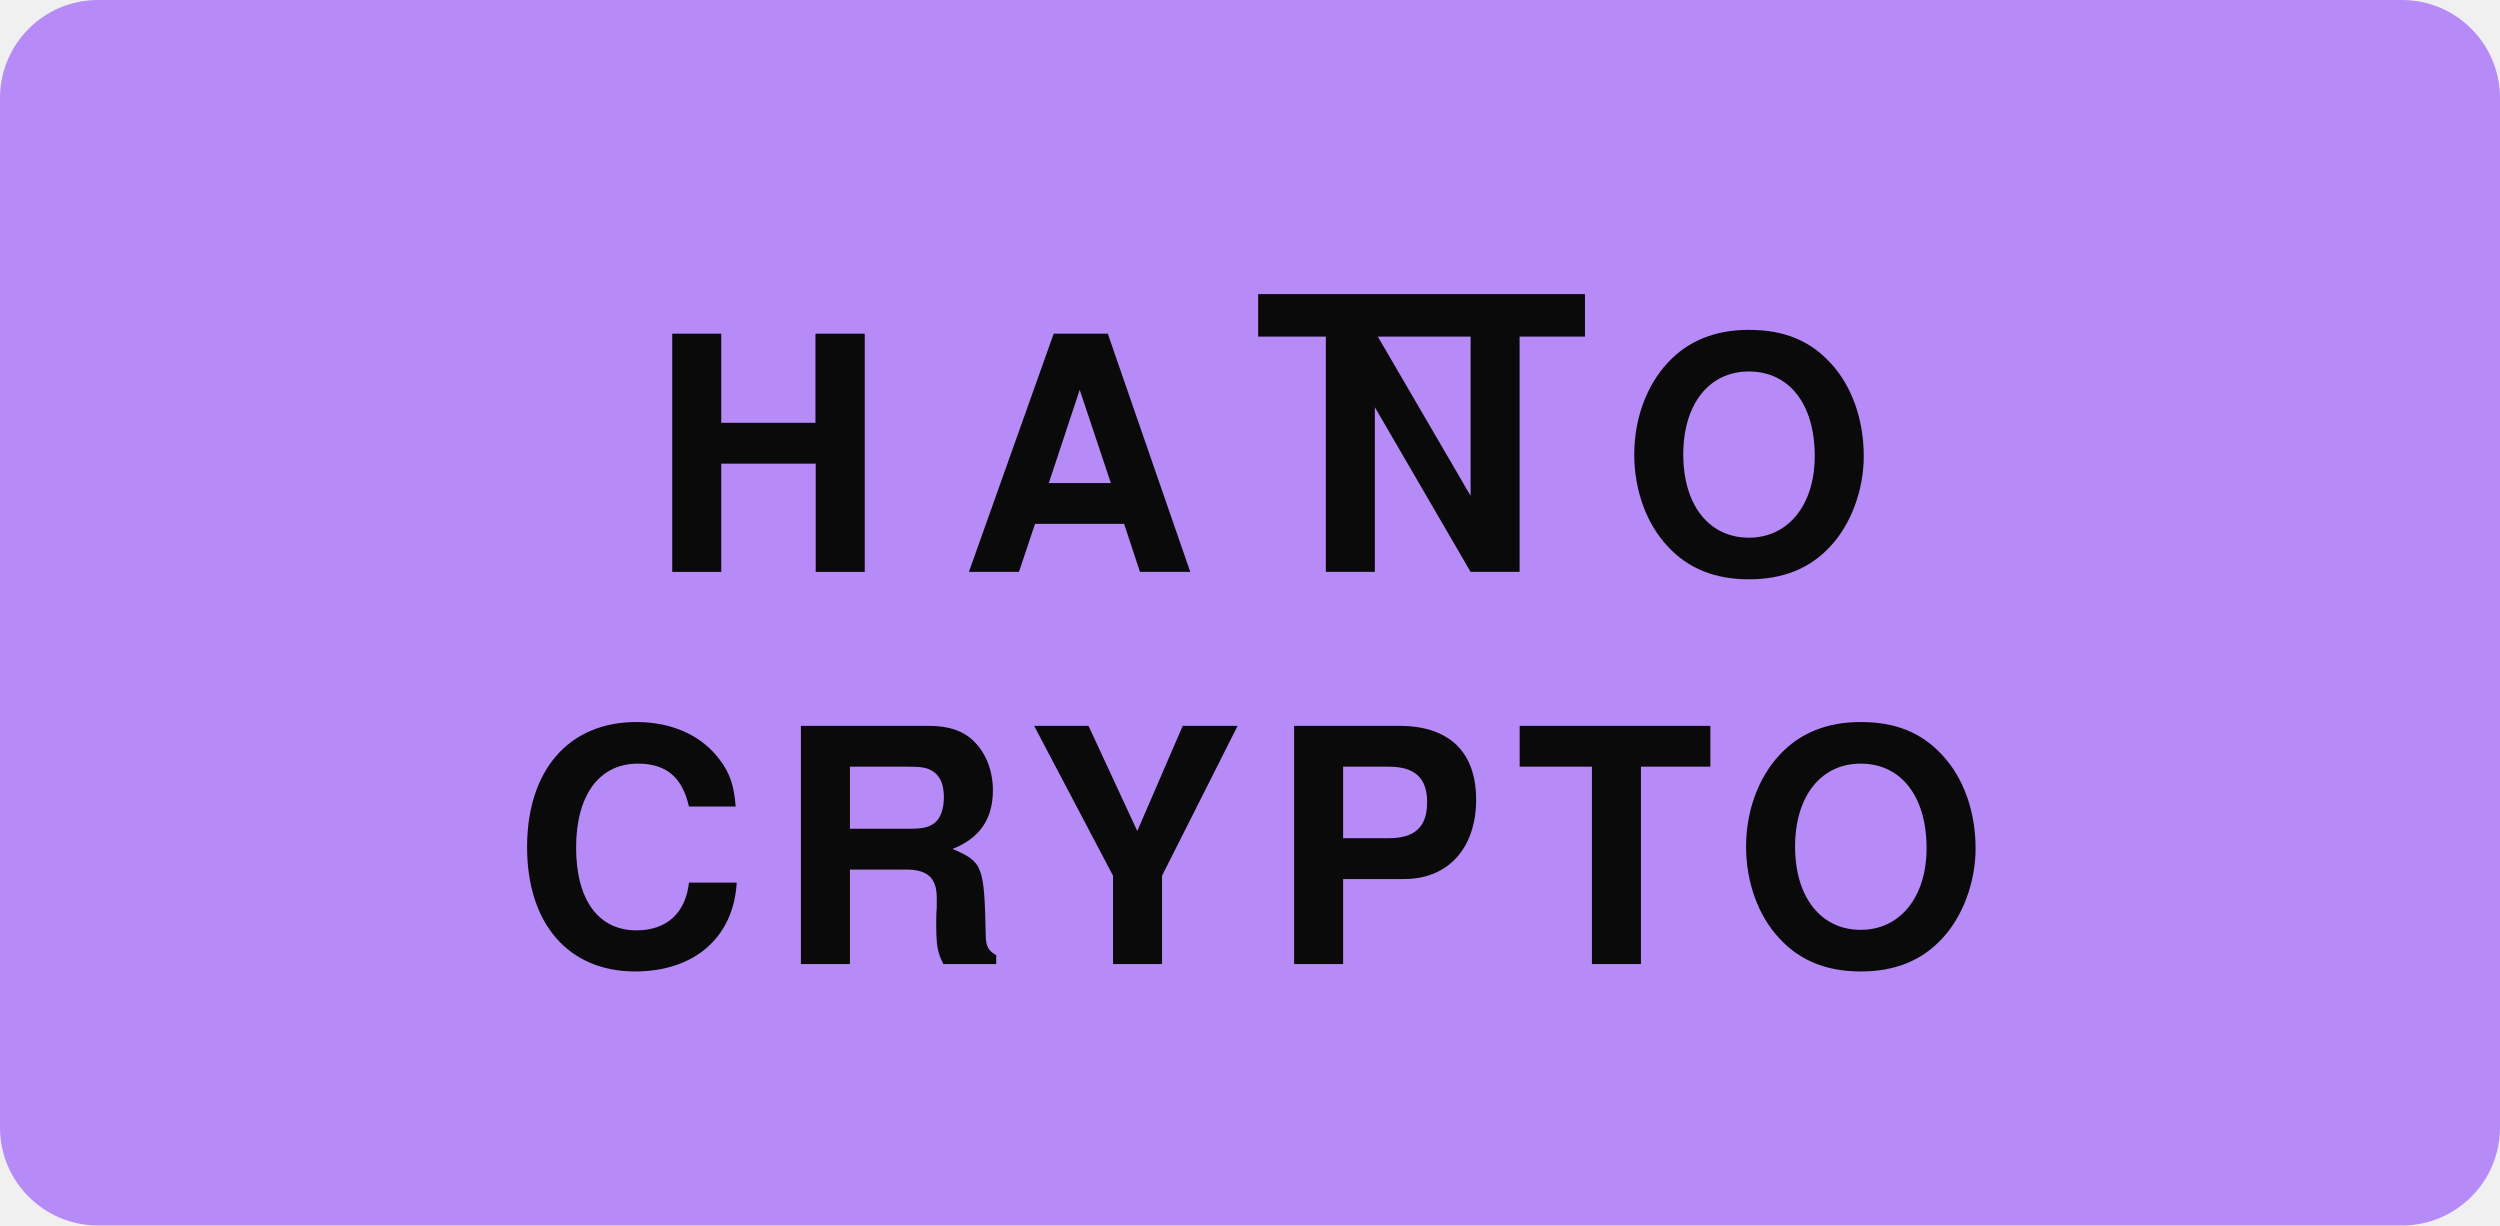
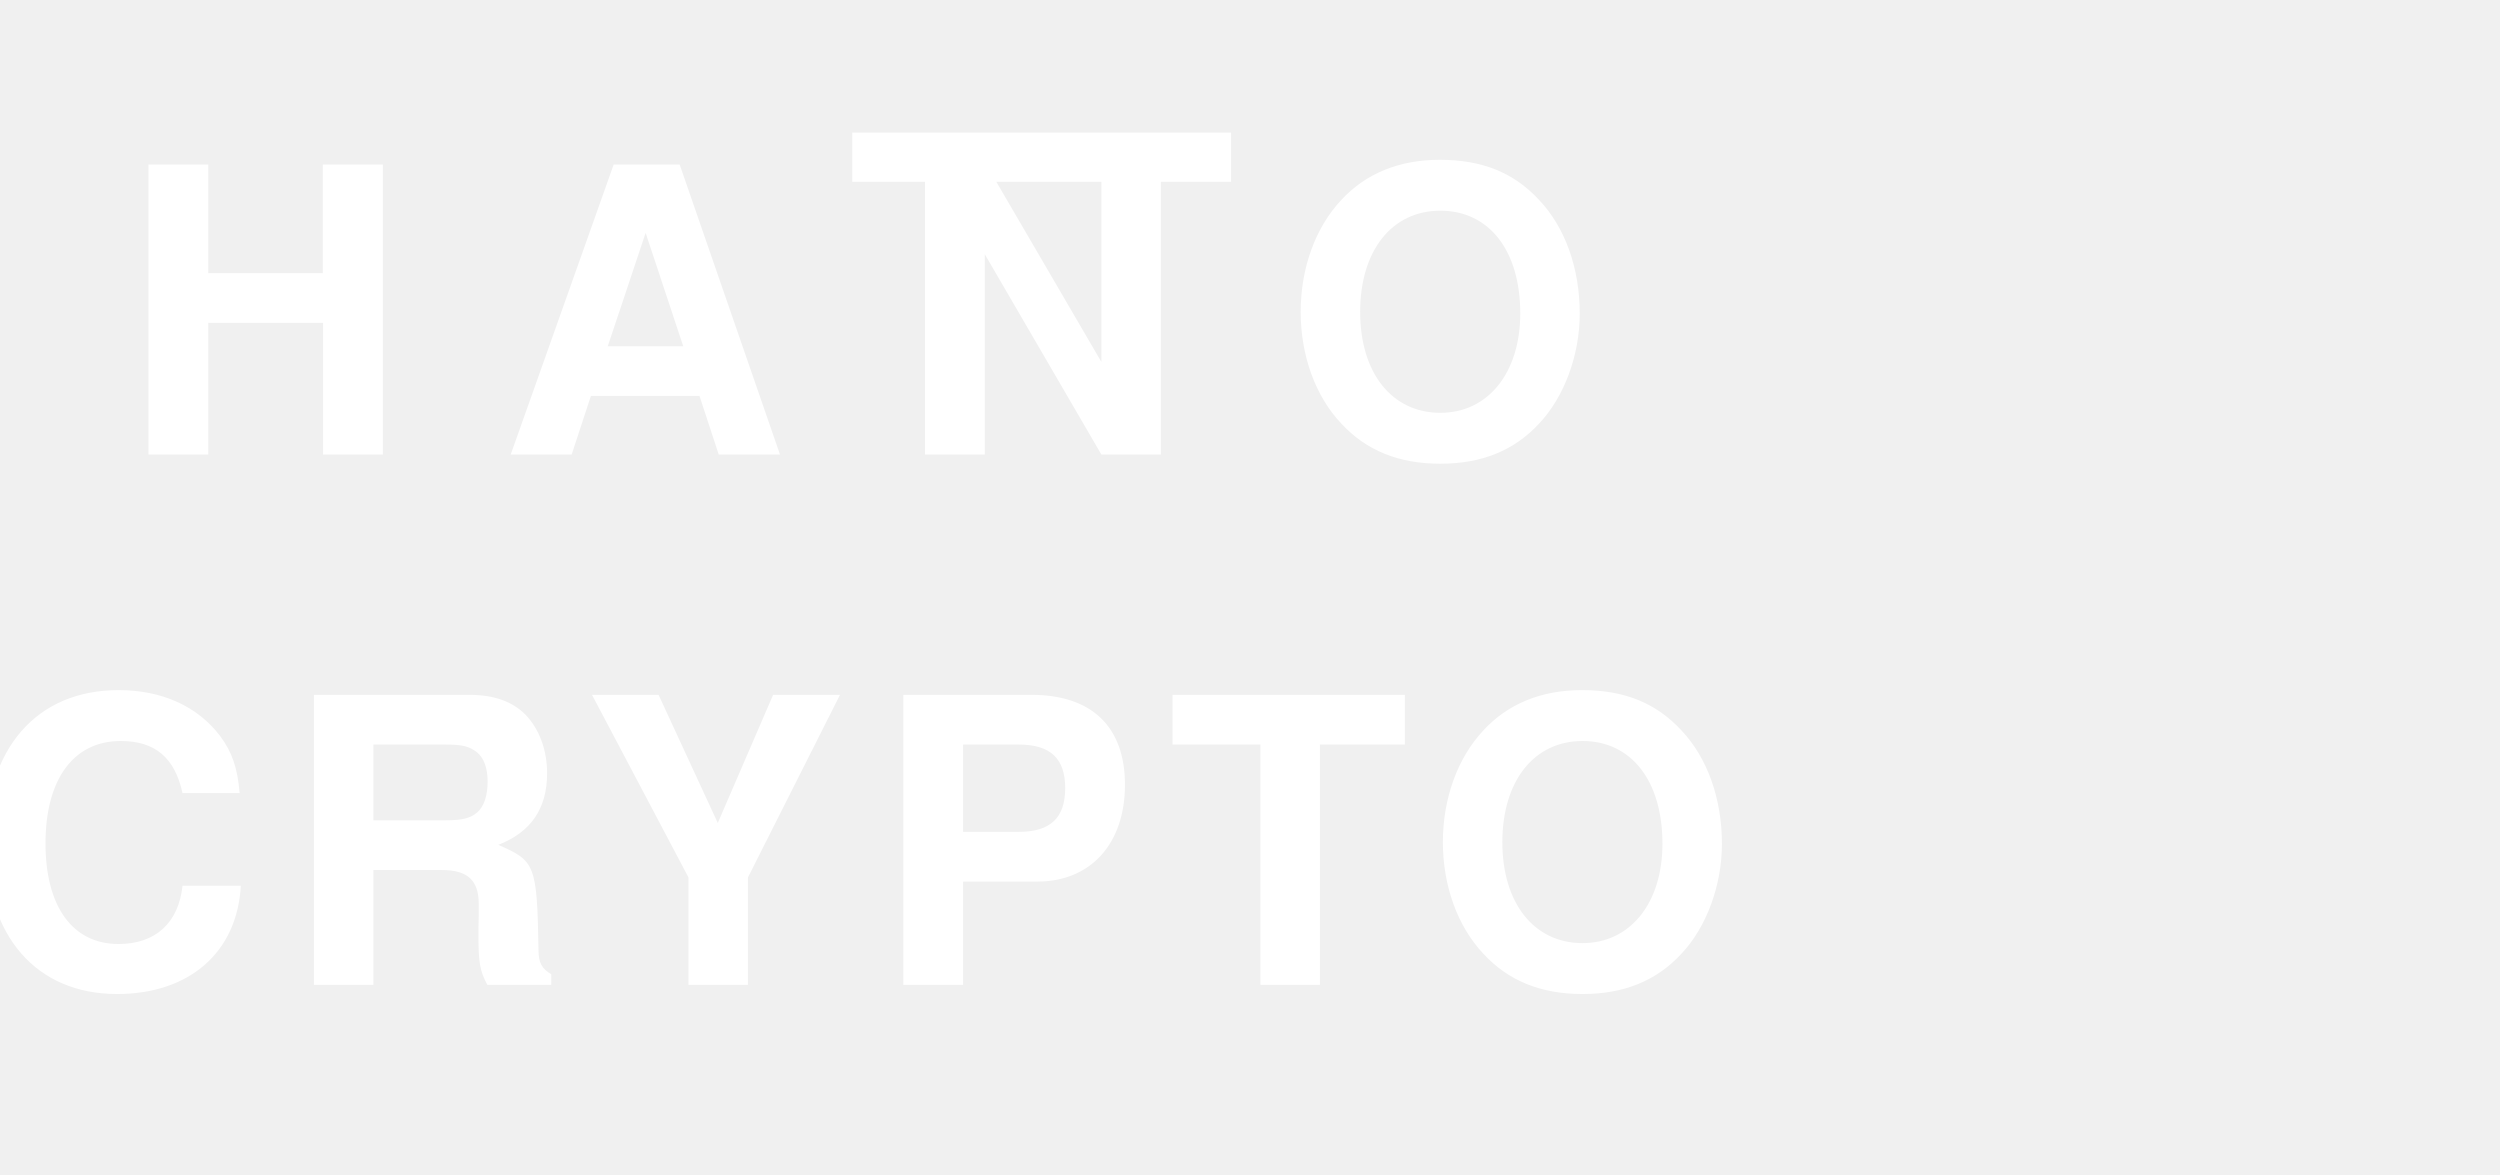
- <svg xmlns="http://www.w3.org/2000/svg" viewBox="0 0 153 75" width="153" height="75" role="img" aria-label="Hano Crypto">
-   <rect width="153" height="75" rx="6" fill="#B78BF7" />
-   <g fill="#0A0A0A" font-family="Helvetica, Arial, sans-serif" font-weight="700" font-size="20" text-anchor="middle">
-     <text x="47" y="35">H</text>
-     <text x="66" y="35">A</text>
-     <text x="87" y="35">N</text>
-     <text x="107" y="35">O</text>
-     <text x="76.5" y="59" letter-spacing="1.6">CRYPTO</text>
+ <svg xmlns="http://www.w3.org/2000/svg" viewBox="0 0 132 62" width="132" height="62" role="img" aria-label="Hano Crypto">
+   <g fill="#FFFFFF" font-family="Helvetica, Arial, sans-serif" font-weight="700" font-size="21" text-anchor="middle">
+     <text x="14" y="24">H</text>
+     <text x="34" y="24">A</text>
+     <text x="55" y="24">N</text>
+     <text x="76" y="24">O</text>
+     <text x="45" y="52" letter-spacing="1.4">CRYPTO</text>
  </g>
-   <rect x="77" y="18" width="20" height="2.6" fill="#0A0A0A" />
+   <rect x="45" y="7" width="20" height="2.6" fill="#FFFFFF" />
</svg>
